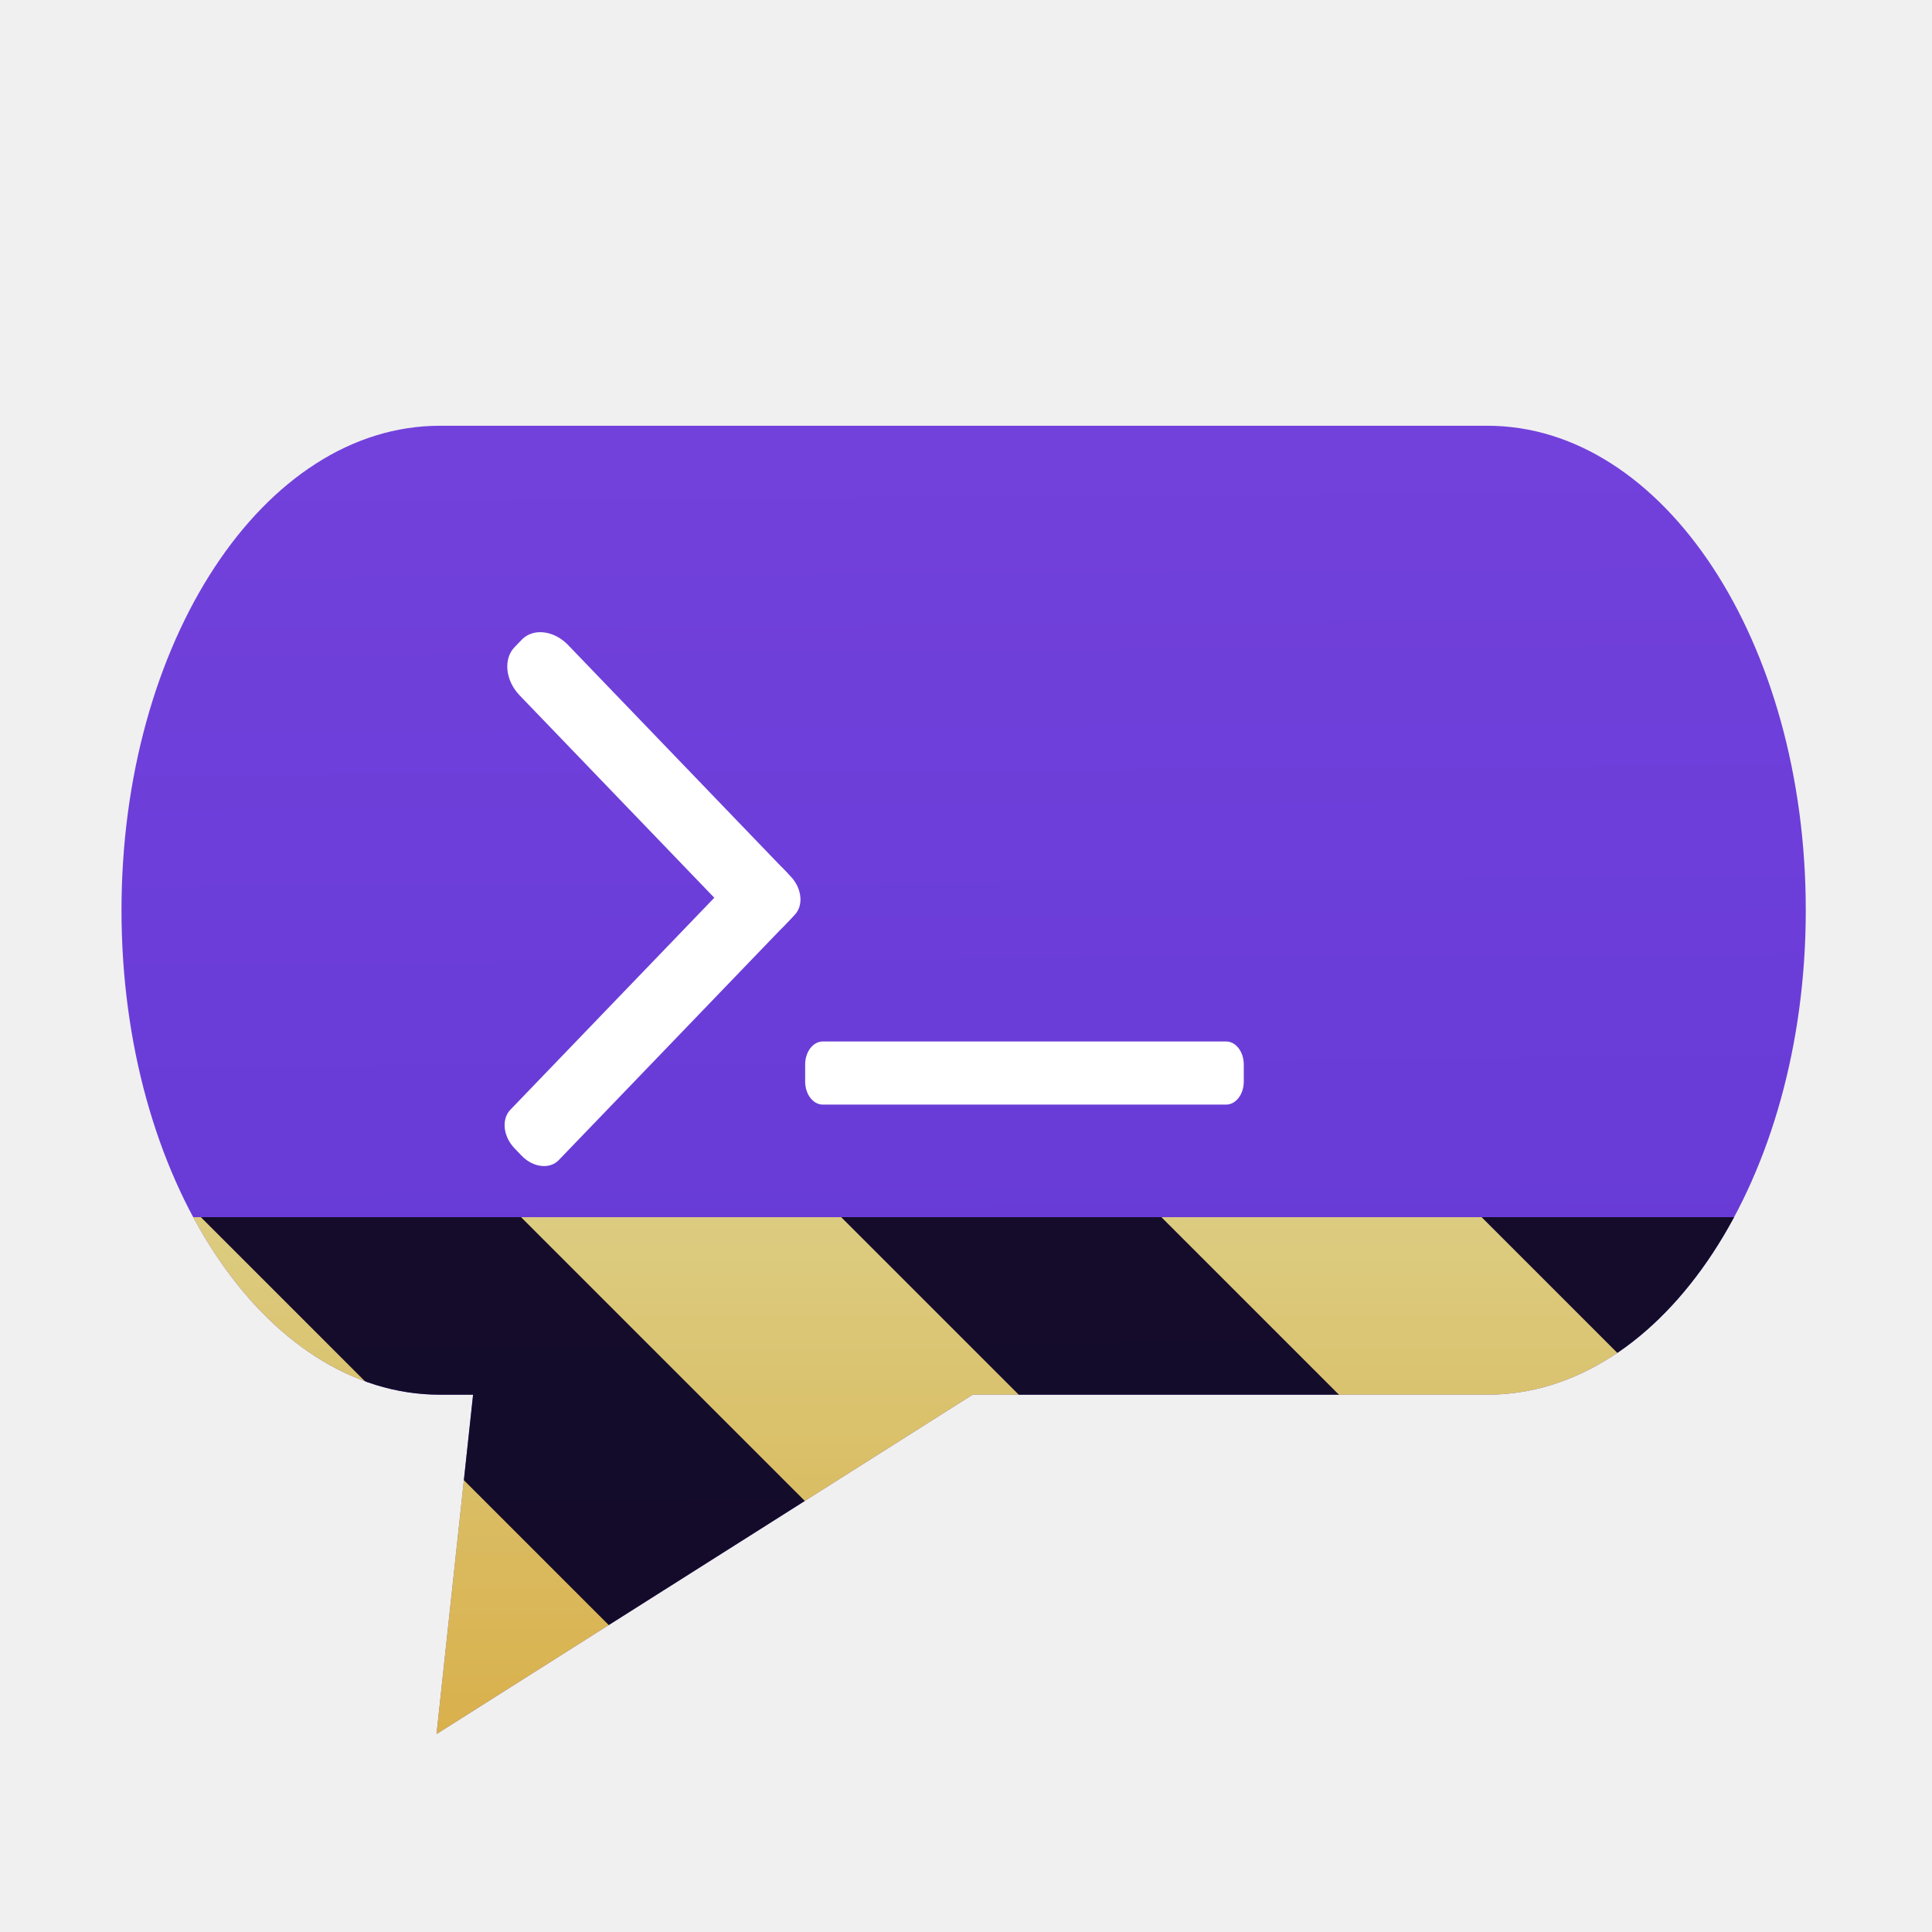
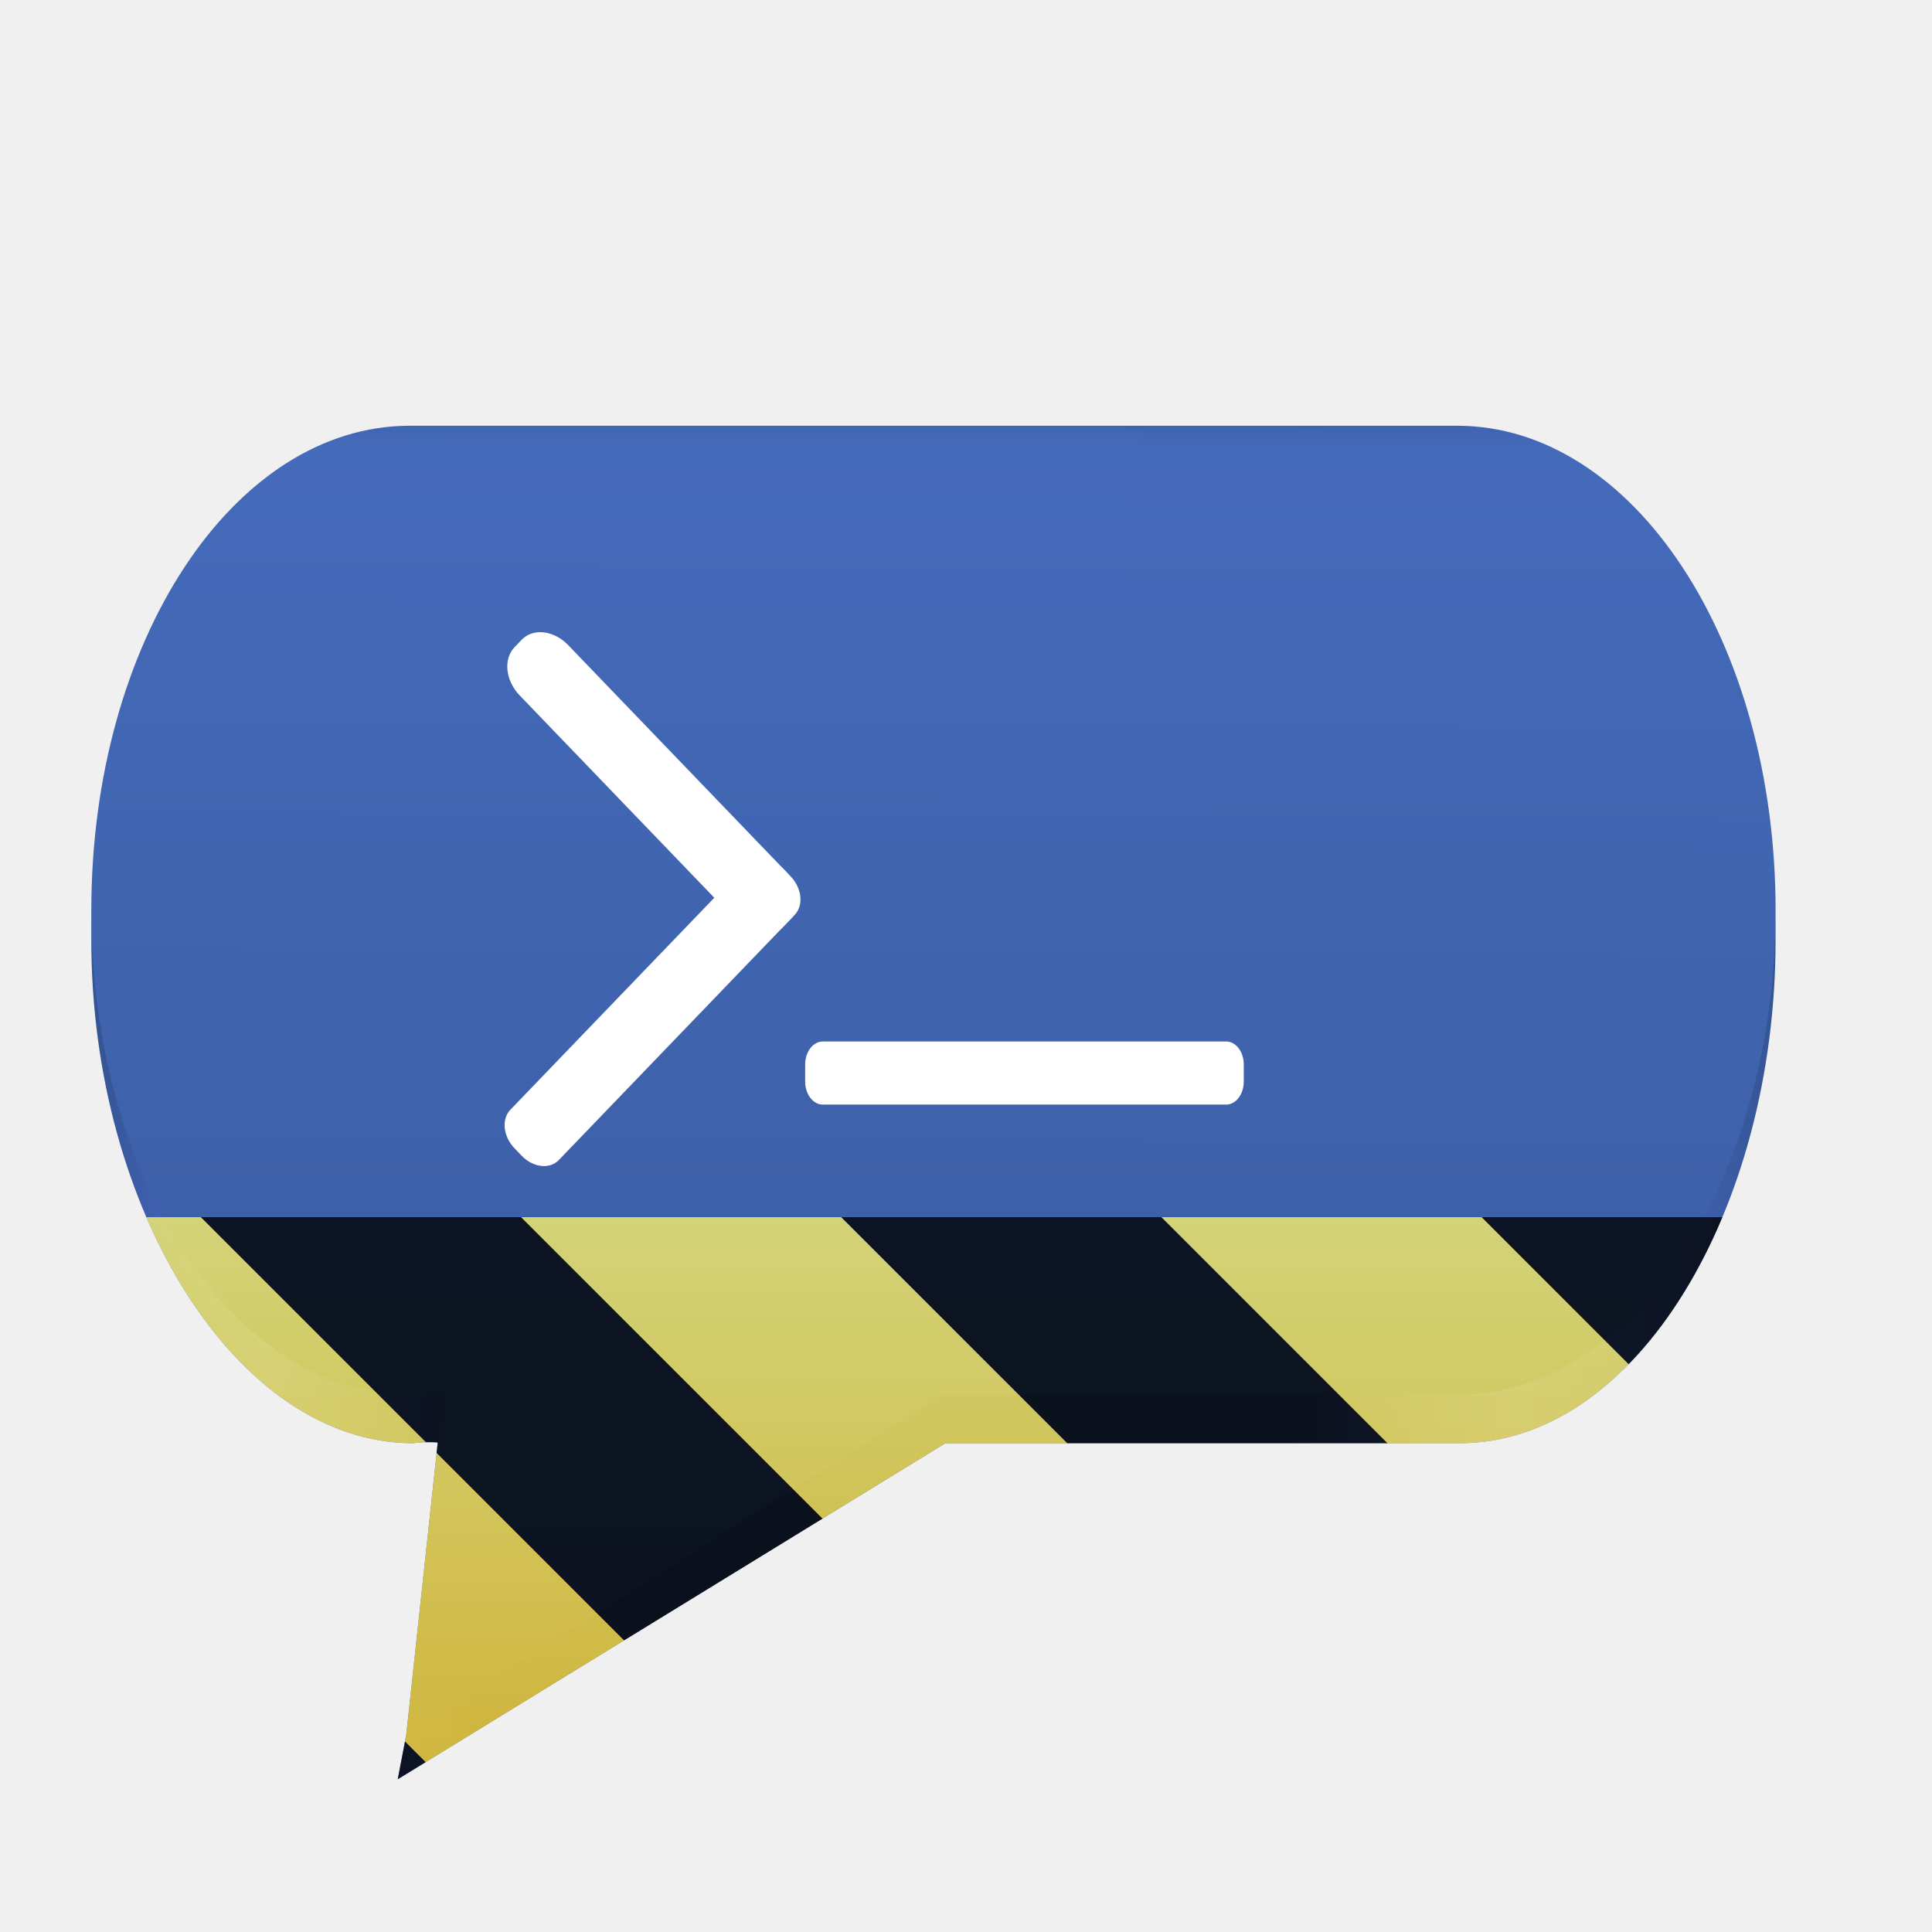
<svg xmlns="http://www.w3.org/2000/svg" height="128px" viewBox="0 0 128 128" width="128px">
  <filter id="a" height="100%" width="100%" x="0%" y="0%">
    <feColorMatrix color-interpolation-filters="sRGB" values="0 0 0 0 1 0 0 0 0 1 0 0 0 0 1 0 0 0 1 0" />
  </filter>
-   <linearGradient id="b" gradientTransform="matrix(1.562589 0 0 2.376866 1040.556 -851.12)" gradientUnits="userSpaceOnUse" x1="-619.744" x2="-620.55" y1="527.576" y2="345.06">
-     <stop offset="0" stop-color="#291ab5" />
-     <stop offset="1" stop-color="#7e47e2" />
+   <linearGradient id="b" gradientTransform="matrix(1.562589 0 0 2.376866 1038.556 -849.12)" gradientUnits="userSpaceOnUse" x1="-589.299" x2="-660.469" y1="395.32" y2="395.125">
+     <stop offset="0" stop-color="#345493" />
+     <stop offset="0.156" stop-color="#5678e8" />
+     <stop offset="0.288" stop-color="#345493" />
+     <stop offset="0.778" stop-color="#345493" />
+     <stop offset="0.898" stop-color="#5678e8" />
+     <stop offset="1" stop-color="#345493" />
  </linearGradient>
-   <clipPath id="c">
-     <rect height="128" width="128" />
-   </clipPath>
+   <linearGradient id="c" gradientTransform="matrix(1.562589 0 0 2.376866 1038.556 -851.12)" gradientUnits="userSpaceOnUse" x1="-636.932" x2="-637.086" y1="368.321" y2="420.634">
+     <stop offset="0" stop-color="#345493" />
+     <stop offset="0.041" stop-color="#446aba" />
+     <stop offset="1" stop-color="#345493" />
+   </linearGradient>
  <clipPath id="d">
    <rect height="128" width="128" />
  </clipPath>
-   <mask id="e">
+   <clipPath id="e">
+     <rect height="128" width="128" />
+   </clipPath>
+   <mask id="f">
    <g filter="url(#a)">
-       <g clip-path="url(#d)" filter="url(#a)">
-         <g clip-path="url(#c)">
-           <path d="m 29.148 28.207 c -11.688 0 -21.098 14.316 -21.098 32.098 s 9.41 32.098 21.098 32.098 h 2.195 l -2.422 22.484 l 35.52 -22.484 h 34.098 c 11.691 0 21.098 -14.316 21.098 -32.098 s -9.406 -32.098 -21.098 -32.098 z m 0 0" fill="url(#b)" />
+       <g clip-path="url(#e)" filter="url(#a)">
+         <g clip-path="url(#d)">
+           <path d="m 27.148 30.207 c -11.688 0 -21.098 14.316 -21.098 32.098 s 9.602 33.309 21.293 33.309 c 0 0 2.559 -0.316 2.488 0.414 c -0.859 8.66 -3.48 21.852 -3.48 21.852 l 36.285 -22.266 h 34.098 c 11.691 0 20.902 -15.527 20.902 -33.309 s -9.406 -32.098 -21.098 -32.098 z m 0 0" fill="url(#b)" />
+           <path d="m 27.148 28.207 c -11.688 0 -21.098 14.316 -21.098 32.098 s 9.41 32.098 21.098 32.098 h 2.195 l -2.422 22.484 l 35.52 -22.484 h 34.098 c 11.691 0 21.098 -14.316 21.098 -32.098 s -9.406 -32.098 -21.098 -32.098 z m 0 0" fill="url(#c)" />
          <path d="m 37.637 42.734 l 14.402 14.973 c 0.941 0.977 1.094 2.406 0.34 3.188 l -0.48 0.5 c -0.754 0.785 -2.129 0.625 -3.07 -0.352 l -14.402 -14.973 c -0.941 -0.977 -1.094 -2.406 -0.34 -3.188 l 0.48 -0.5 c 0.754 -0.785 2.129 -0.625 3.07 0.352 z m 0 0" fill="#ffffff" />
          <path d="m 33.816 73.52 l 15.625 -16.242 c 0.602 -0.629 1.703 -0.5 2.457 0.281 l 0.48 0.5 c 0.754 0.785 0.875 1.926 0.27 2.555 l -15.625 16.242 c -0.602 0.629 -1.703 0.5 -2.457 -0.281 l -0.48 -0.5 c -0.754 -0.785 -0.875 -1.926 -0.27 -2.555 z m 0 0" fill="#ffffff" />
          <path d="m 54.516 69 h 26.715 c 0.648 0 1.172 0.684 1.172 1.523 v 1.137 c 0 0.84 -0.523 1.523 -1.172 1.523 h -26.715 c -0.648 0 -1.172 -0.684 -1.172 -1.523 v -1.137 c 0 -0.84 0.523 -1.523 1.172 -1.523 z m 0 0" fill="#ffffff" />
        </g>
      </g>
    </g>
  </mask>
-   <mask id="f">
+   <mask id="g">
    <g filter="url(#a)">
      <rect fill-opacity="0.8" height="184.32" width="184.32" x="-28.16" y="-28.16" />
    </g>
  </mask>
-   <linearGradient id="g" gradientTransform="matrix(0 0.37 -0.98462 0 295.385 -30.36)" gradientUnits="userSpaceOnUse" x1="300" x2="428" y1="235" y2="235">
+   <linearGradient id="h" gradientTransform="matrix(0 0.37 -0.98462 0 295.385 -30.36)" gradientUnits="userSpaceOnUse" x1="300" x2="428" y1="235" y2="235">
    <stop offset="0" stop-color="#f9f06b" />
    <stop offset="1" stop-color="#f5c211" />
  </linearGradient>
-   <clipPath id="h">
-     <rect height="128" width="128" />
-   </clipPath>
  <clipPath id="i">
    <rect height="128" width="128" />
  </clipPath>
-   <path d="m 29.148 28.207 c -11.688 0 -21.098 14.316 -21.098 32.098 s 9.41 32.098 21.098 32.098 h 2.195 l -2.422 22.484 l 35.52 -22.484 h 34.098 c 11.691 0 21.098 -14.316 21.098 -32.098 s -9.406 -32.098 -21.098 -32.098 z m 0 0" fill="url(#b)" />
+   <clipPath id="j">
+     <rect height="128" width="128" />
+   </clipPath>
+   <path d="m 27.148 30.207 c -11.688 0 -21.098 14.316 -21.098 32.098 s 9.602 33.309 21.293 33.309 c 0 0 2.559 -0.316 2.488 0.414 c -0.859 8.66 -3.48 21.852 -3.48 21.852 l 36.285 -22.266 h 34.098 c 11.691 0 20.902 -15.527 20.902 -33.309 s -9.406 -32.098 -21.098 -32.098 z m 0 0" fill="url(#b)" />
+   <path d="m 27.148 28.207 c -11.688 0 -21.098 14.316 -21.098 32.098 s 9.41 32.098 21.098 32.098 h 2.195 l -2.422 22.484 l 35.52 -22.484 h 34.098 c 11.691 0 21.098 -14.316 21.098 -32.098 s -9.406 -32.098 -21.098 -32.098 z m 0 0" fill="url(#c)" />
  <g fill="#ffffff">
    <path d="m 37.637 42.734 l 14.402 14.973 c 0.941 0.977 1.094 2.406 0.34 3.188 l -0.48 0.5 c -0.754 0.785 -2.129 0.625 -3.07 -0.352 l -14.402 -14.973 c -0.941 -0.977 -1.094 -2.406 -0.34 -3.188 l 0.48 -0.5 c 0.754 -0.785 2.129 -0.625 3.07 0.352 z m 0 0" />
    <path d="m 33.816 73.52 l 15.625 -16.242 c 0.602 -0.629 1.703 -0.5 2.457 0.281 l 0.48 0.5 c 0.754 0.785 0.875 1.926 0.27 2.555 l -15.625 16.242 c -0.602 0.629 -1.703 0.5 -2.457 -0.281 l -0.48 -0.5 c -0.754 -0.785 -0.875 -1.926 -0.27 -2.555 z m 0 0" />
    <path d="m 54.516 69 h 26.715 c 0.648 0 1.172 0.684 1.172 1.523 v 1.137 c 0 0.84 -0.523 1.523 -1.172 1.523 h -26.715 c -0.648 0 -1.172 -0.684 -1.172 -1.523 v -1.137 c 0 -0.84 0.523 -1.523 1.172 -1.523 z m 0 0" />
  </g>
-   <g mask="url(#e)">
-     <g clip-path="url(#i)">
-       <g mask="url(#f)">
-         <g clip-path="url(#h)">
-           <path d="m 128 80.641 v 47.359 h -128 v -47.359 z m 0 0" fill="url(#g)" />
+   <g mask="url(#f)">
+     <g clip-path="url(#j)">
+       <g mask="url(#g)">
+         <g clip-path="url(#i)">
+           <path d="m 128 80.641 v 47.359 h -128 v -47.359 z m 0 0" fill="url(#h)" />
          <path d="m 13.309 80.641 l 47.355 47.359 h 21.215 l -47.359 -47.359 z m 42.422 0 l 47.363 47.359 h 21.215 l -47.363 -47.359 z m 42.43 0 l 29.84 29.84 v -21.211 l -8.629 -8.629 z m -98.16 7.906 v 21.215 l 18.238 18.238 h 21.215 z m 0 0" />
        </g>
      </g>
    </g>
  </g>
</svg>
